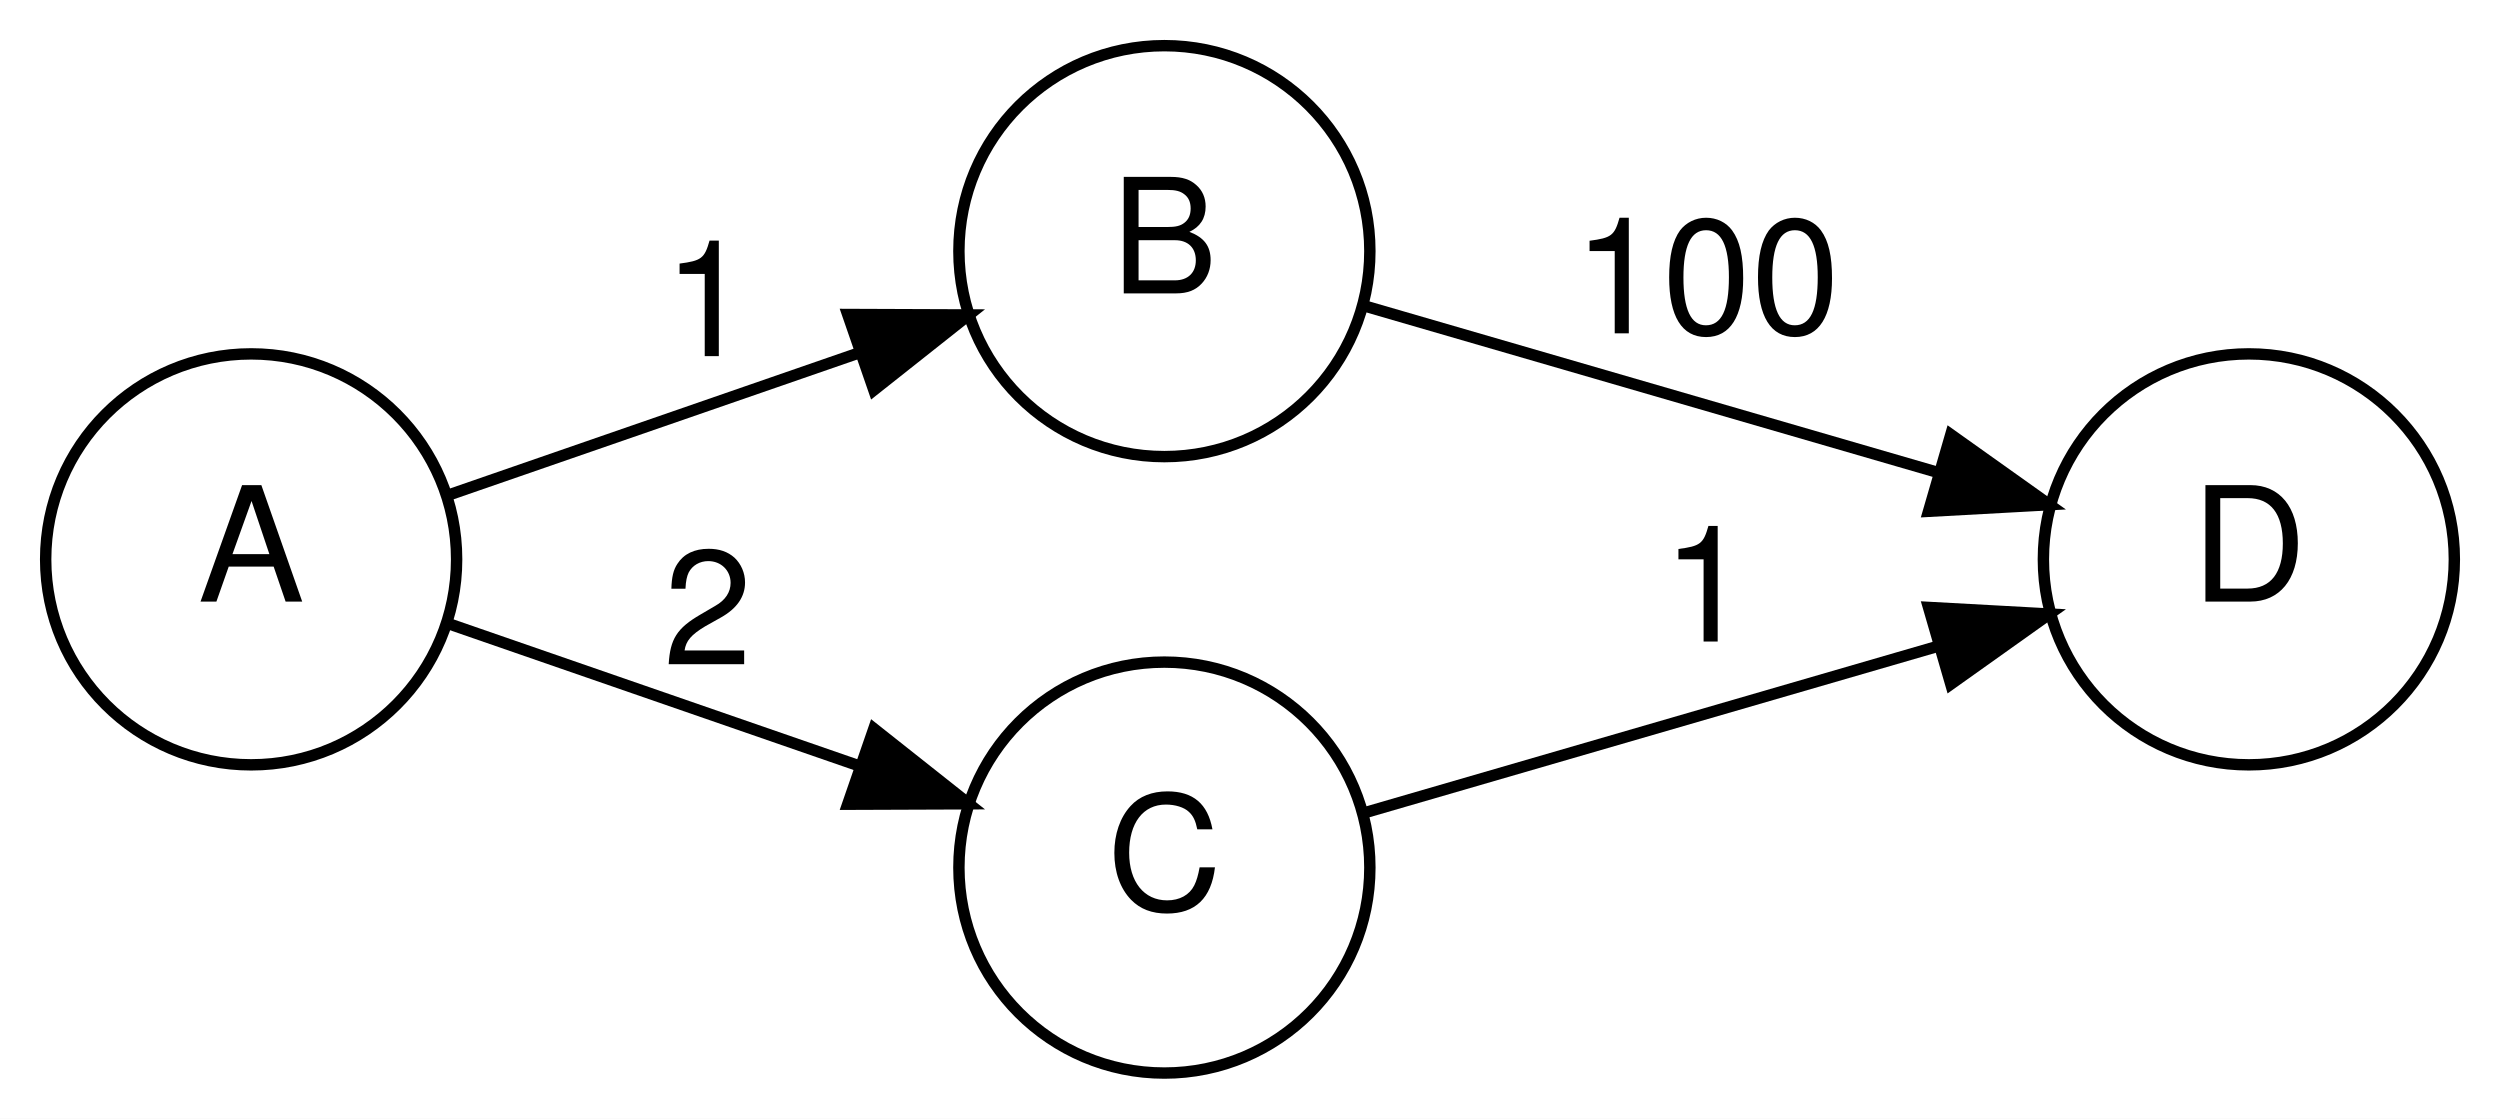
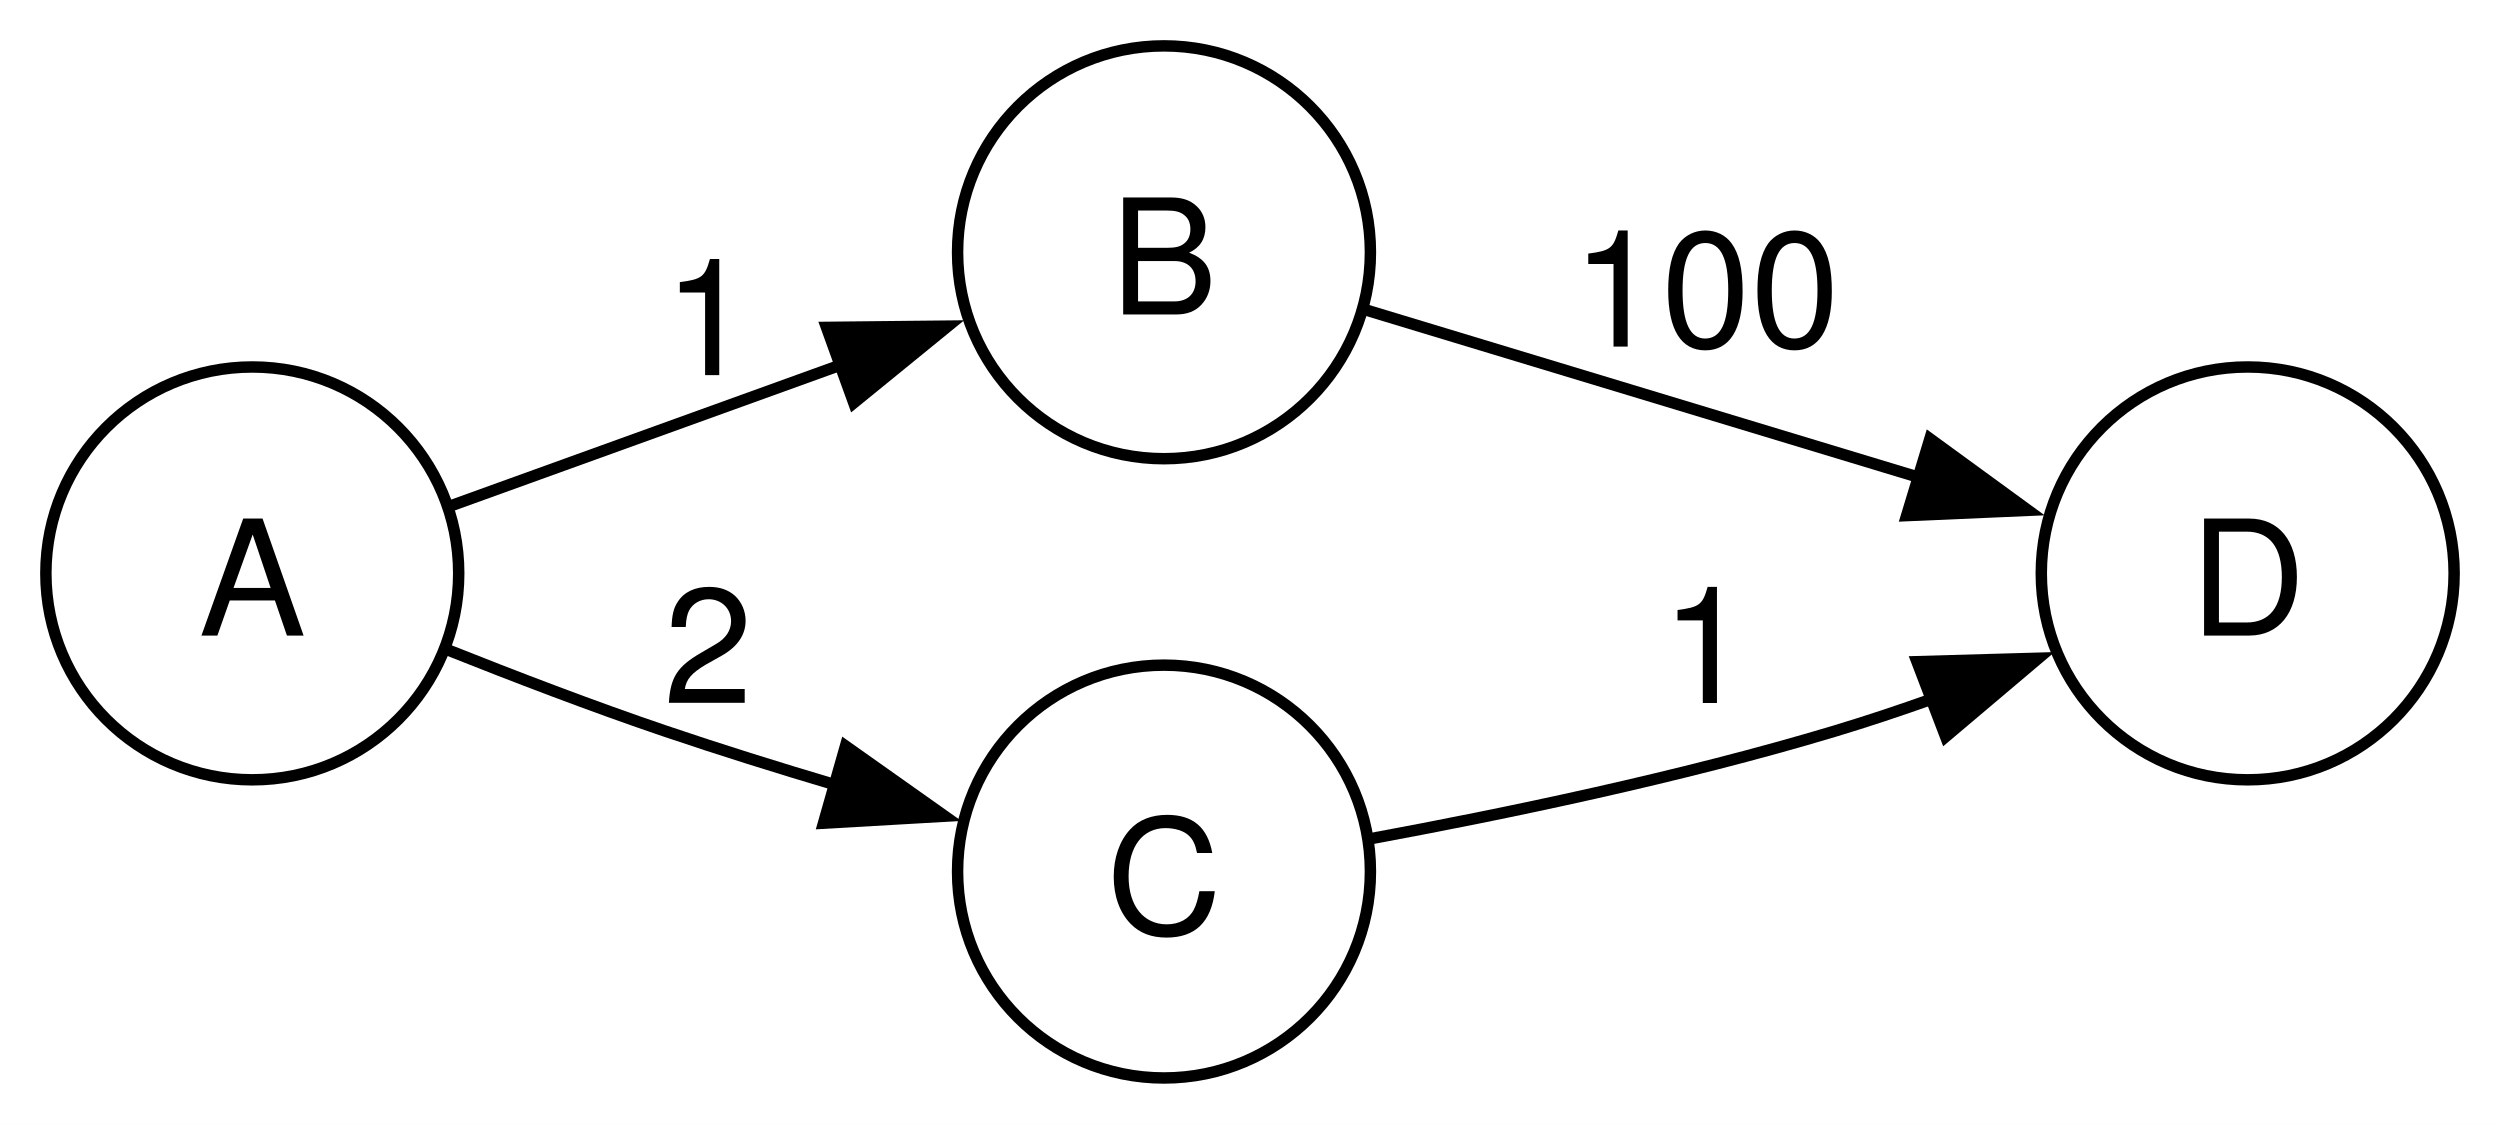
- <svg xmlns="http://www.w3.org/2000/svg" width="219pt" height="98pt" viewBox="0.00 0.00 219.00 98.00">
+ <svg xmlns="http://www.w3.org/2000/svg" width="218pt" height="98pt" viewBox="0.00 0.00 218.00 98.00">
  <g id="graph0" class="graph" transform="scale(1 1) rotate(0) translate(4 94)">
-     <polygon fill="white" stroke="transparent" points="-4,4 -4,-94 215,-94 215,4 -4,4" />
+     <polygon fill="white" stroke="none" points="-4,4 -4,-94 214,-94 214,4 -4,4" />
    <g id="node1" class="node">
-       <ellipse fill="none" stroke="black" cx="18" cy="-45" rx="18" ry="18" />
-       <text text-anchor="middle" x="18" y="-41.3" font-family="Helvetica,Arial,sans-serif" font-size="14.00">A</text>
+       <ellipse fill="none" stroke="black" cx="18" cy="-44" rx="18" ry="18" />
+       <text xml:space="preserve" text-anchor="middle" x="18" y="-38.58" font-family="Helvetica,Arial,sans-serif" font-size="14.00">A</text>
    </g>
    <g id="node2" class="node">
-       <ellipse fill="none" stroke="black" cx="98" cy="-72" rx="18" ry="18" />
-       <text text-anchor="middle" x="98" y="-68.3" font-family="Helvetica,Arial,sans-serif" font-size="14.00">B</text>
+       <ellipse fill="none" stroke="black" cx="97.5" cy="-72" rx="18" ry="18" />
+       <text xml:space="preserve" text-anchor="middle" x="97.5" y="-66.58" font-family="Helvetica,Arial,sans-serif" font-size="14.00">B</text>
    </g>
    <g id="edge1" class="edge">
-       <path fill="none" stroke="black" d="M35.16,-50.59C45.62,-54.21 59.46,-59.01 71.4,-63.14" />
-       <polygon fill="black" stroke="black" points="70.26,-66.45 80.86,-66.41 72.55,-59.83 70.26,-66.45" />
-       <text text-anchor="middle" x="58" y="-62.8" font-family="Helvetica,Arial,sans-serif" font-size="14.00">1</text>
+       <path fill="none" stroke="black" d="M35.44,-49.94C45.3,-53.5 58.09,-58.12 69.41,-62.21" />
+       <polygon fill="black" stroke="black" points="68.07,-65.45 78.66,-65.56 70.45,-58.87 68.07,-65.45" />
+       <text xml:space="preserve" text-anchor="middle" x="57.75" y="-61.29" font-family="Helvetica,Arial,sans-serif" font-size="14.00">1</text>
    </g>
    <g id="node3" class="node">
-       <ellipse fill="none" stroke="black" cx="98" cy="-18" rx="18" ry="18" />
-       <text text-anchor="middle" x="98" y="-14.3" font-family="Helvetica,Arial,sans-serif" font-size="14.00">C</text>
+       <ellipse fill="none" stroke="black" cx="97.5" cy="-18" rx="18" ry="18" />
+       <text xml:space="preserve" text-anchor="middle" x="97.5" y="-12.57" font-family="Helvetica,Arial,sans-serif" font-size="14.00">C</text>
    </g>
    <g id="edge2" class="edge">
-       <path fill="none" stroke="black" d="M35.16,-39.41C45.62,-35.79 59.46,-30.99 71.4,-26.86" />
-       <polygon fill="black" stroke="black" points="72.55,-30.17 80.86,-23.59 70.26,-23.55 72.55,-30.17" />
-       <text text-anchor="middle" x="58" y="-35.8" font-family="Helvetica,Arial,sans-serif" font-size="14.00">2</text>
+       <path fill="none" stroke="black" d="M34.91,-37.38C40.86,-35.01 47.69,-32.39 54,-30.25 58.74,-28.64 63.83,-27.05 68.78,-25.58" />
+       <polygon fill="black" stroke="black" points="69.73,-28.95 78.38,-22.83 67.81,-22.22 69.73,-28.95" />
+       <text xml:space="preserve" text-anchor="middle" x="57.75" y="-32.7" font-family="Helvetica,Arial,sans-serif" font-size="14.00">2</text>
    </g>
    <g id="node4" class="node">
-       <ellipse fill="none" stroke="black" cx="193" cy="-45" rx="18" ry="18" />
-       <text text-anchor="middle" x="193" y="-41.3" font-family="Helvetica,Arial,sans-serif" font-size="14.00">D</text>
+       <ellipse fill="none" stroke="black" cx="192" cy="-44" rx="18" ry="18" />
+       <text xml:space="preserve" text-anchor="middle" x="192" y="-38.58" font-family="Helvetica,Arial,sans-serif" font-size="14.00">D</text>
    </g>
    <g id="edge3" class="edge">
-       <path fill="none" stroke="black" d="M115.63,-67.17C129.51,-63.14 149.56,-57.32 165.63,-52.65" />
-       <polygon fill="black" stroke="black" points="166.89,-55.93 175.52,-49.79 164.94,-49.21 166.89,-55.93" />
-       <text text-anchor="middle" x="145.5" y="-64.8" font-family="Helvetica,Arial,sans-serif" font-size="14.00">100</text>
+       <path fill="none" stroke="black" d="M115.04,-66.99C128.5,-62.92 147.79,-57.08 163.57,-52.3" />
+       <polygon fill="black" stroke="black" points="164.29,-55.74 172.85,-49.5 162.26,-49.04 164.29,-55.74" />
+       <text xml:space="preserve" text-anchor="middle" x="144.75" y="-63.78" font-family="Helvetica,Arial,sans-serif" font-size="14.00">100</text>
    </g>
    <g id="edge4" class="edge">
-       <path fill="none" stroke="black" d="M115.63,-22.83C129.51,-26.86 149.56,-32.68 165.63,-37.35" />
-       <polygon fill="black" stroke="black" points="164.94,-40.79 175.52,-40.21 166.89,-34.07 164.94,-40.79" />
-       <text text-anchor="middle" x="145.5" y="-37.8" font-family="Helvetica,Arial,sans-serif" font-size="14.00">1</text>
+       <path fill="none" stroke="black" d="M115.54,-20.87C127.08,-23 142.61,-26.22 156,-30.25 158.79,-31.09 161.67,-32.05 164.53,-33.07" />
+       <polygon fill="black" stroke="black" points="163.16,-36.3 173.75,-36.6 165.66,-29.76 163.16,-36.3" />
+       <text xml:space="preserve" text-anchor="middle" x="144.75" y="-32.7" font-family="Helvetica,Arial,sans-serif" font-size="14.00">1</text>
    </g>
  </g>
</svg>
